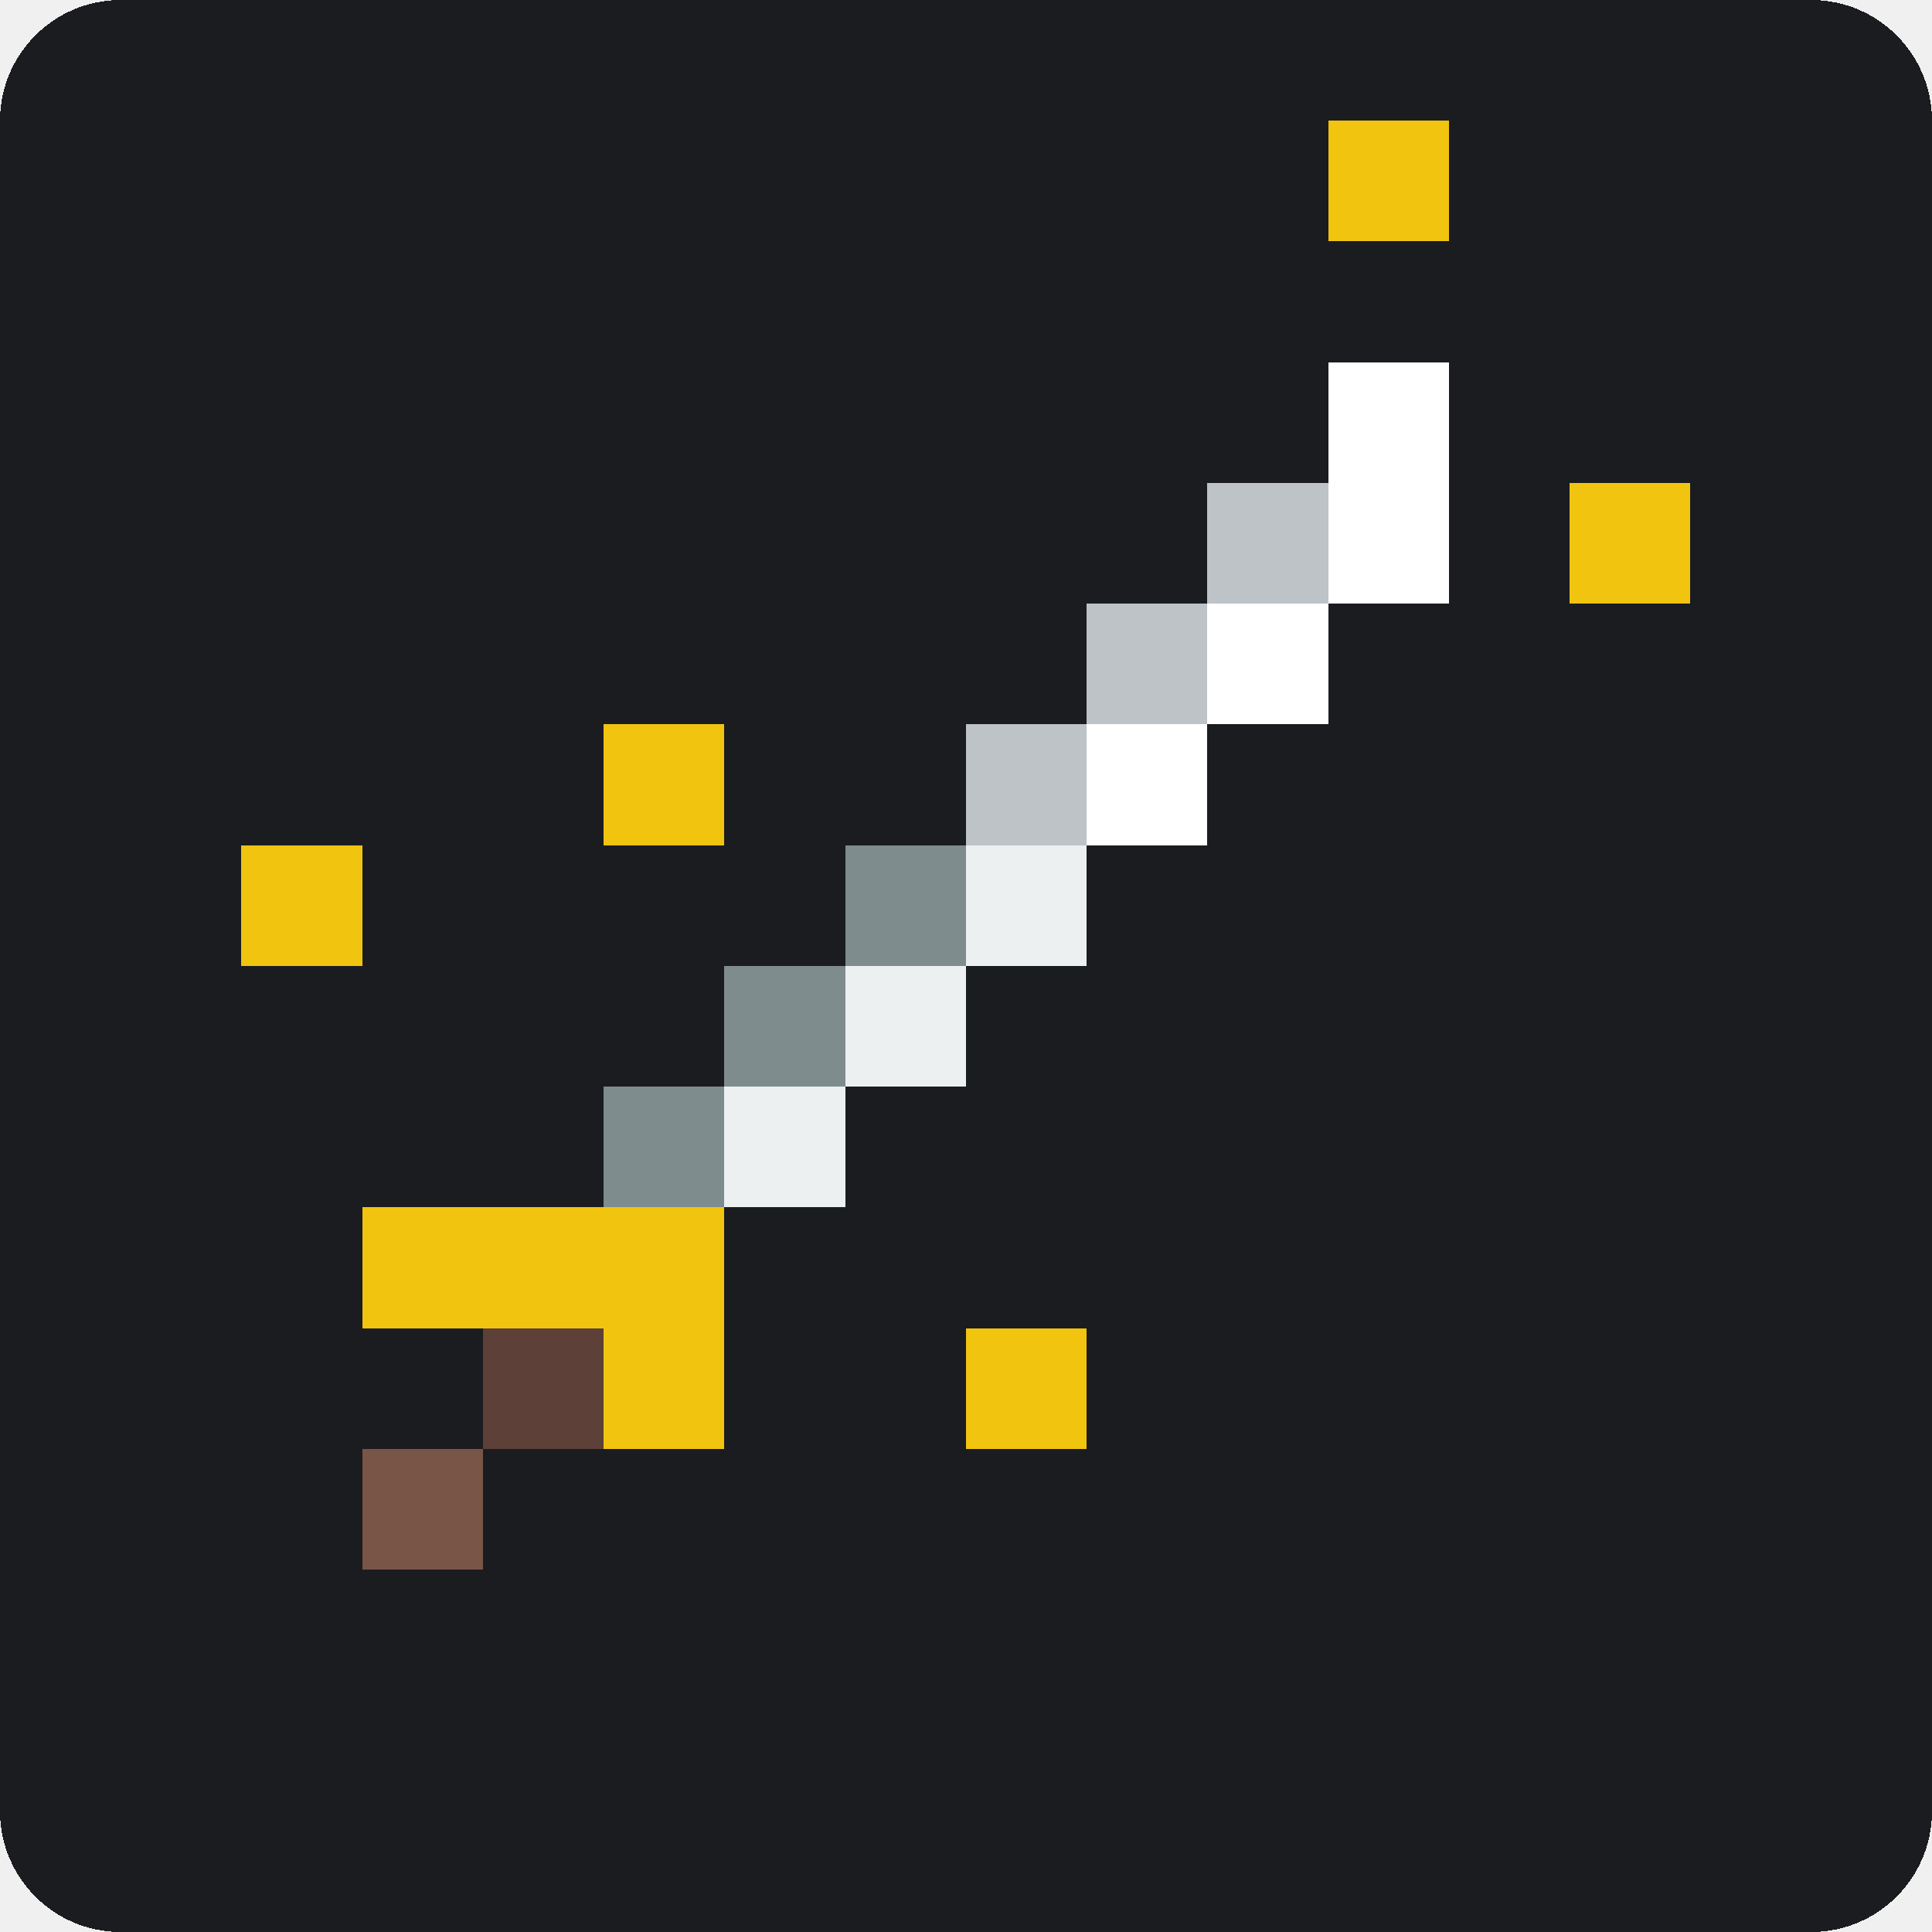
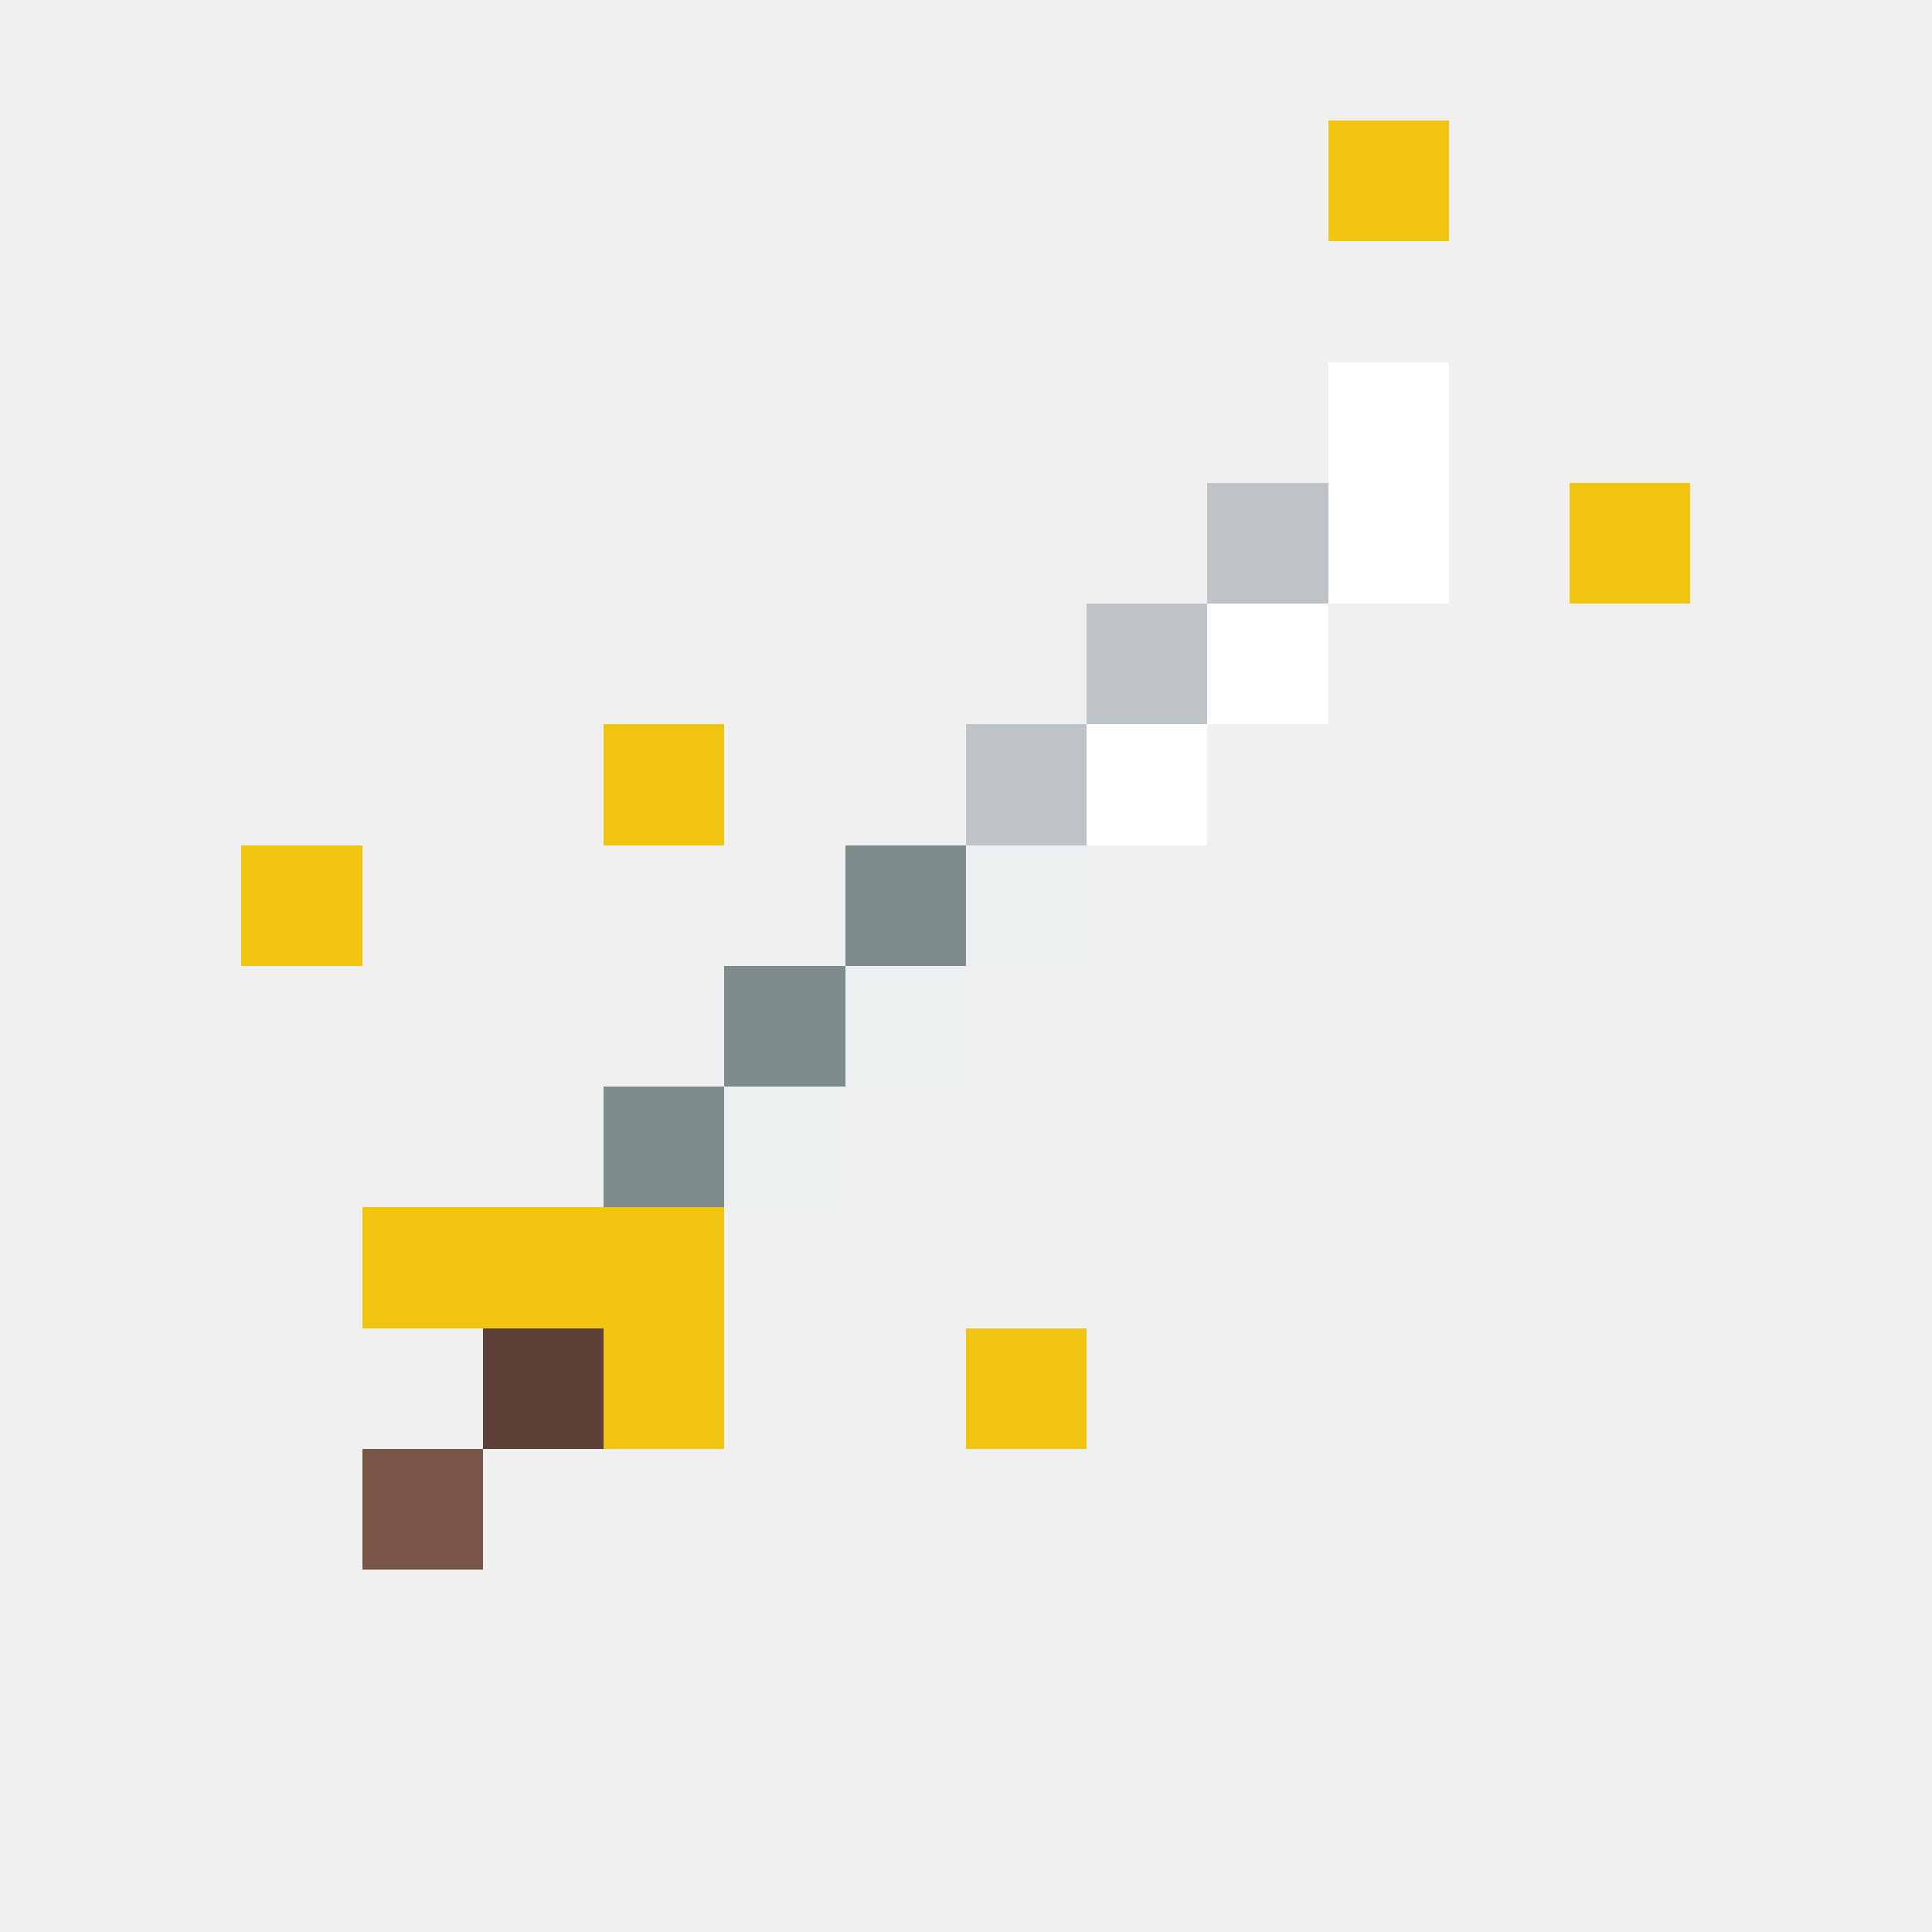
<svg xmlns="http://www.w3.org/2000/svg" viewBox="0 0 16 16" width="100%" height="100%" shape-rendering="crispEdges">
-   <rect width="16" height="16" fill="#1b1c20" rx="1" ry="1" />
  <rect x="3" y="12" width="1" height="1" fill="#795548" />
  <rect x="4" y="11" width="1" height="1" fill="#5d4037" />
  <rect x="3" y="10" width="1" height="1" fill="#f1c40f" />
  <rect x="4" y="10" width="1" height="1" fill="#f1c40f" />
  <rect x="5" y="10" width="1" height="1" fill="#f1c40f" />
  <rect x="5" y="11" width="1" height="1" fill="#f1c40f" />
  <rect x="5" y="9" width="1" height="1" fill="#7f8c8d" />
  <rect x="6" y="9" width="1" height="1" fill="#ecf0f1" />
  <rect x="6" y="8" width="1" height="1" fill="#7f8c8d" />
  <rect x="7" y="8" width="1" height="1" fill="#ecf0f1" />
  <rect x="7" y="7" width="1" height="1" fill="#7f8c8d" />
  <rect x="8" y="7" width="1" height="1" fill="#ecf0f1" />
  <rect x="8" y="6" width="1" height="1" fill="#bdc3c7" />
  <rect x="9" y="6" width="1" height="1" fill="#ffffff" />
  <rect x="9" y="5" width="1" height="1" fill="#bdc3c7" />
  <rect x="10" y="5" width="1" height="1" fill="#ffffff" />
  <rect x="10" y="4" width="1" height="1" fill="#bdc3c7" />
  <rect x="11" y="4" width="1" height="1" fill="#ffffff" />
  <rect x="11" y="3" width="1" height="1" fill="#ffffff" />
  <rect x="13" y="4" width="1" height="1" fill="#f1c40f" />
  <rect x="11" y="1" width="1" height="1" fill="#f1c40f" />
  <rect x="5" y="6" width="1" height="1" fill="#f1c40f" />
  <rect x="8" y="11" width="1" height="1" fill="#f1c40f" />
  <rect x="2" y="7" width="1" height="1" fill="#f1c40f" />
</svg>
